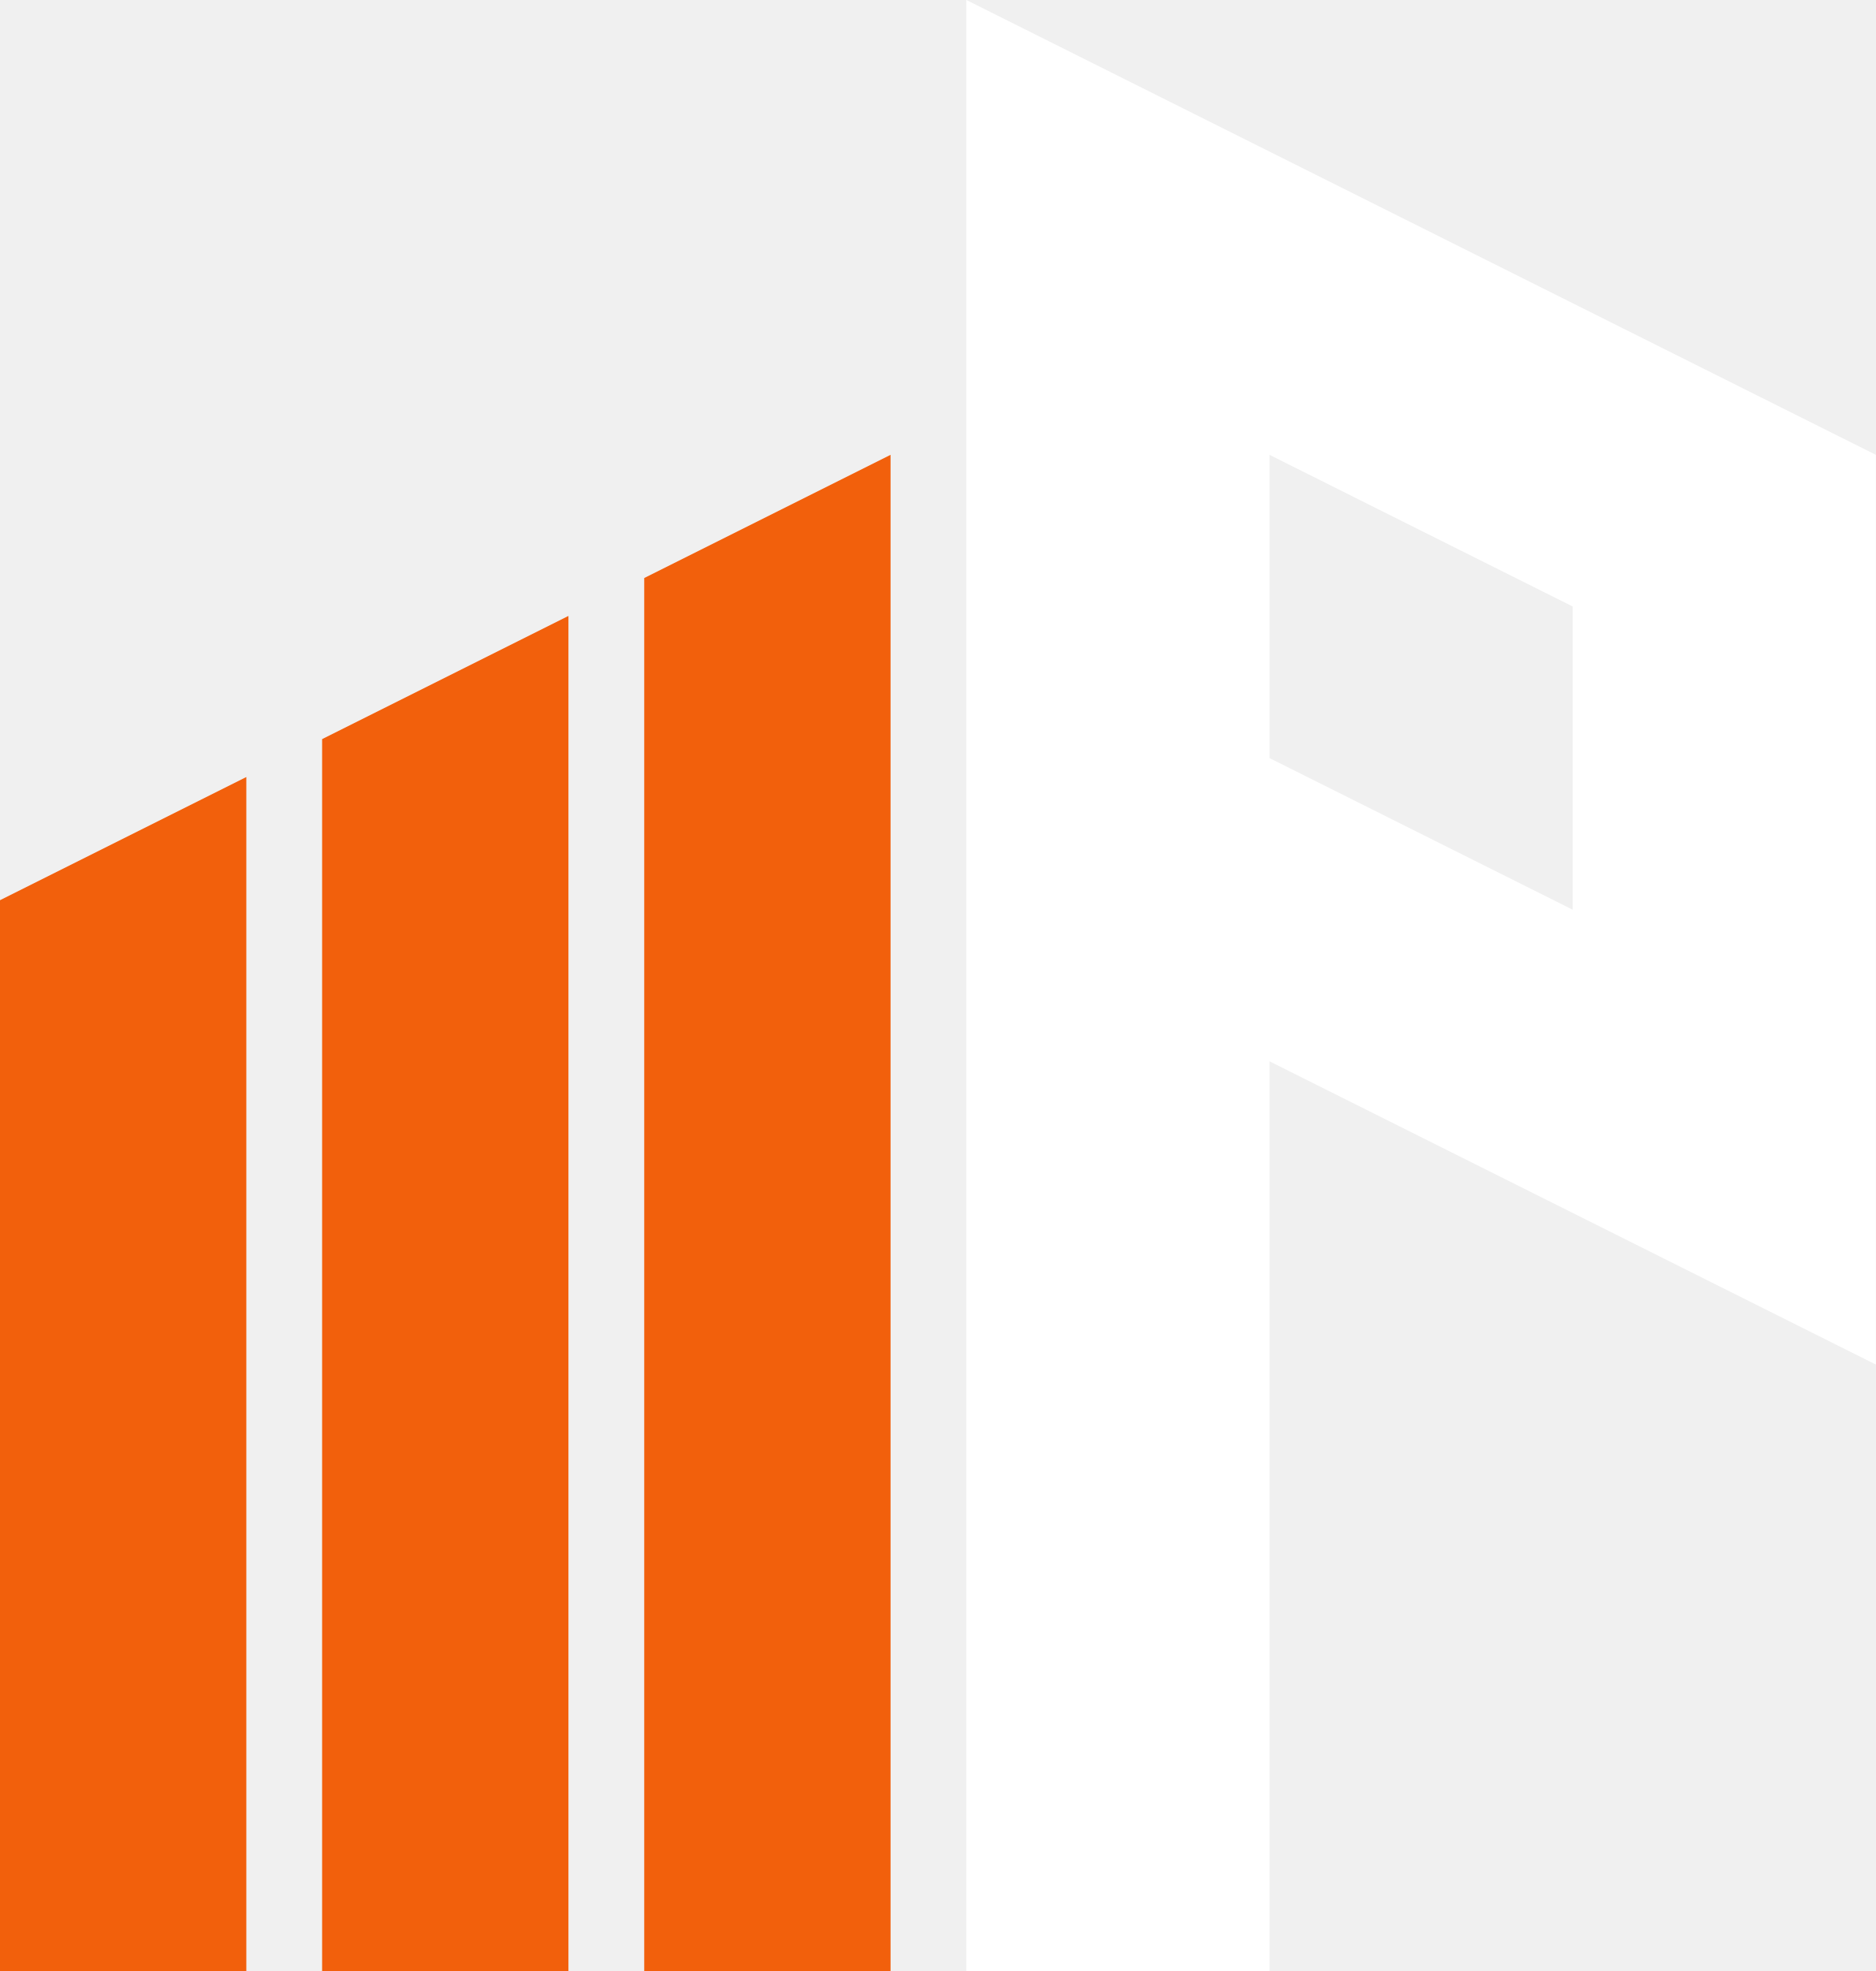
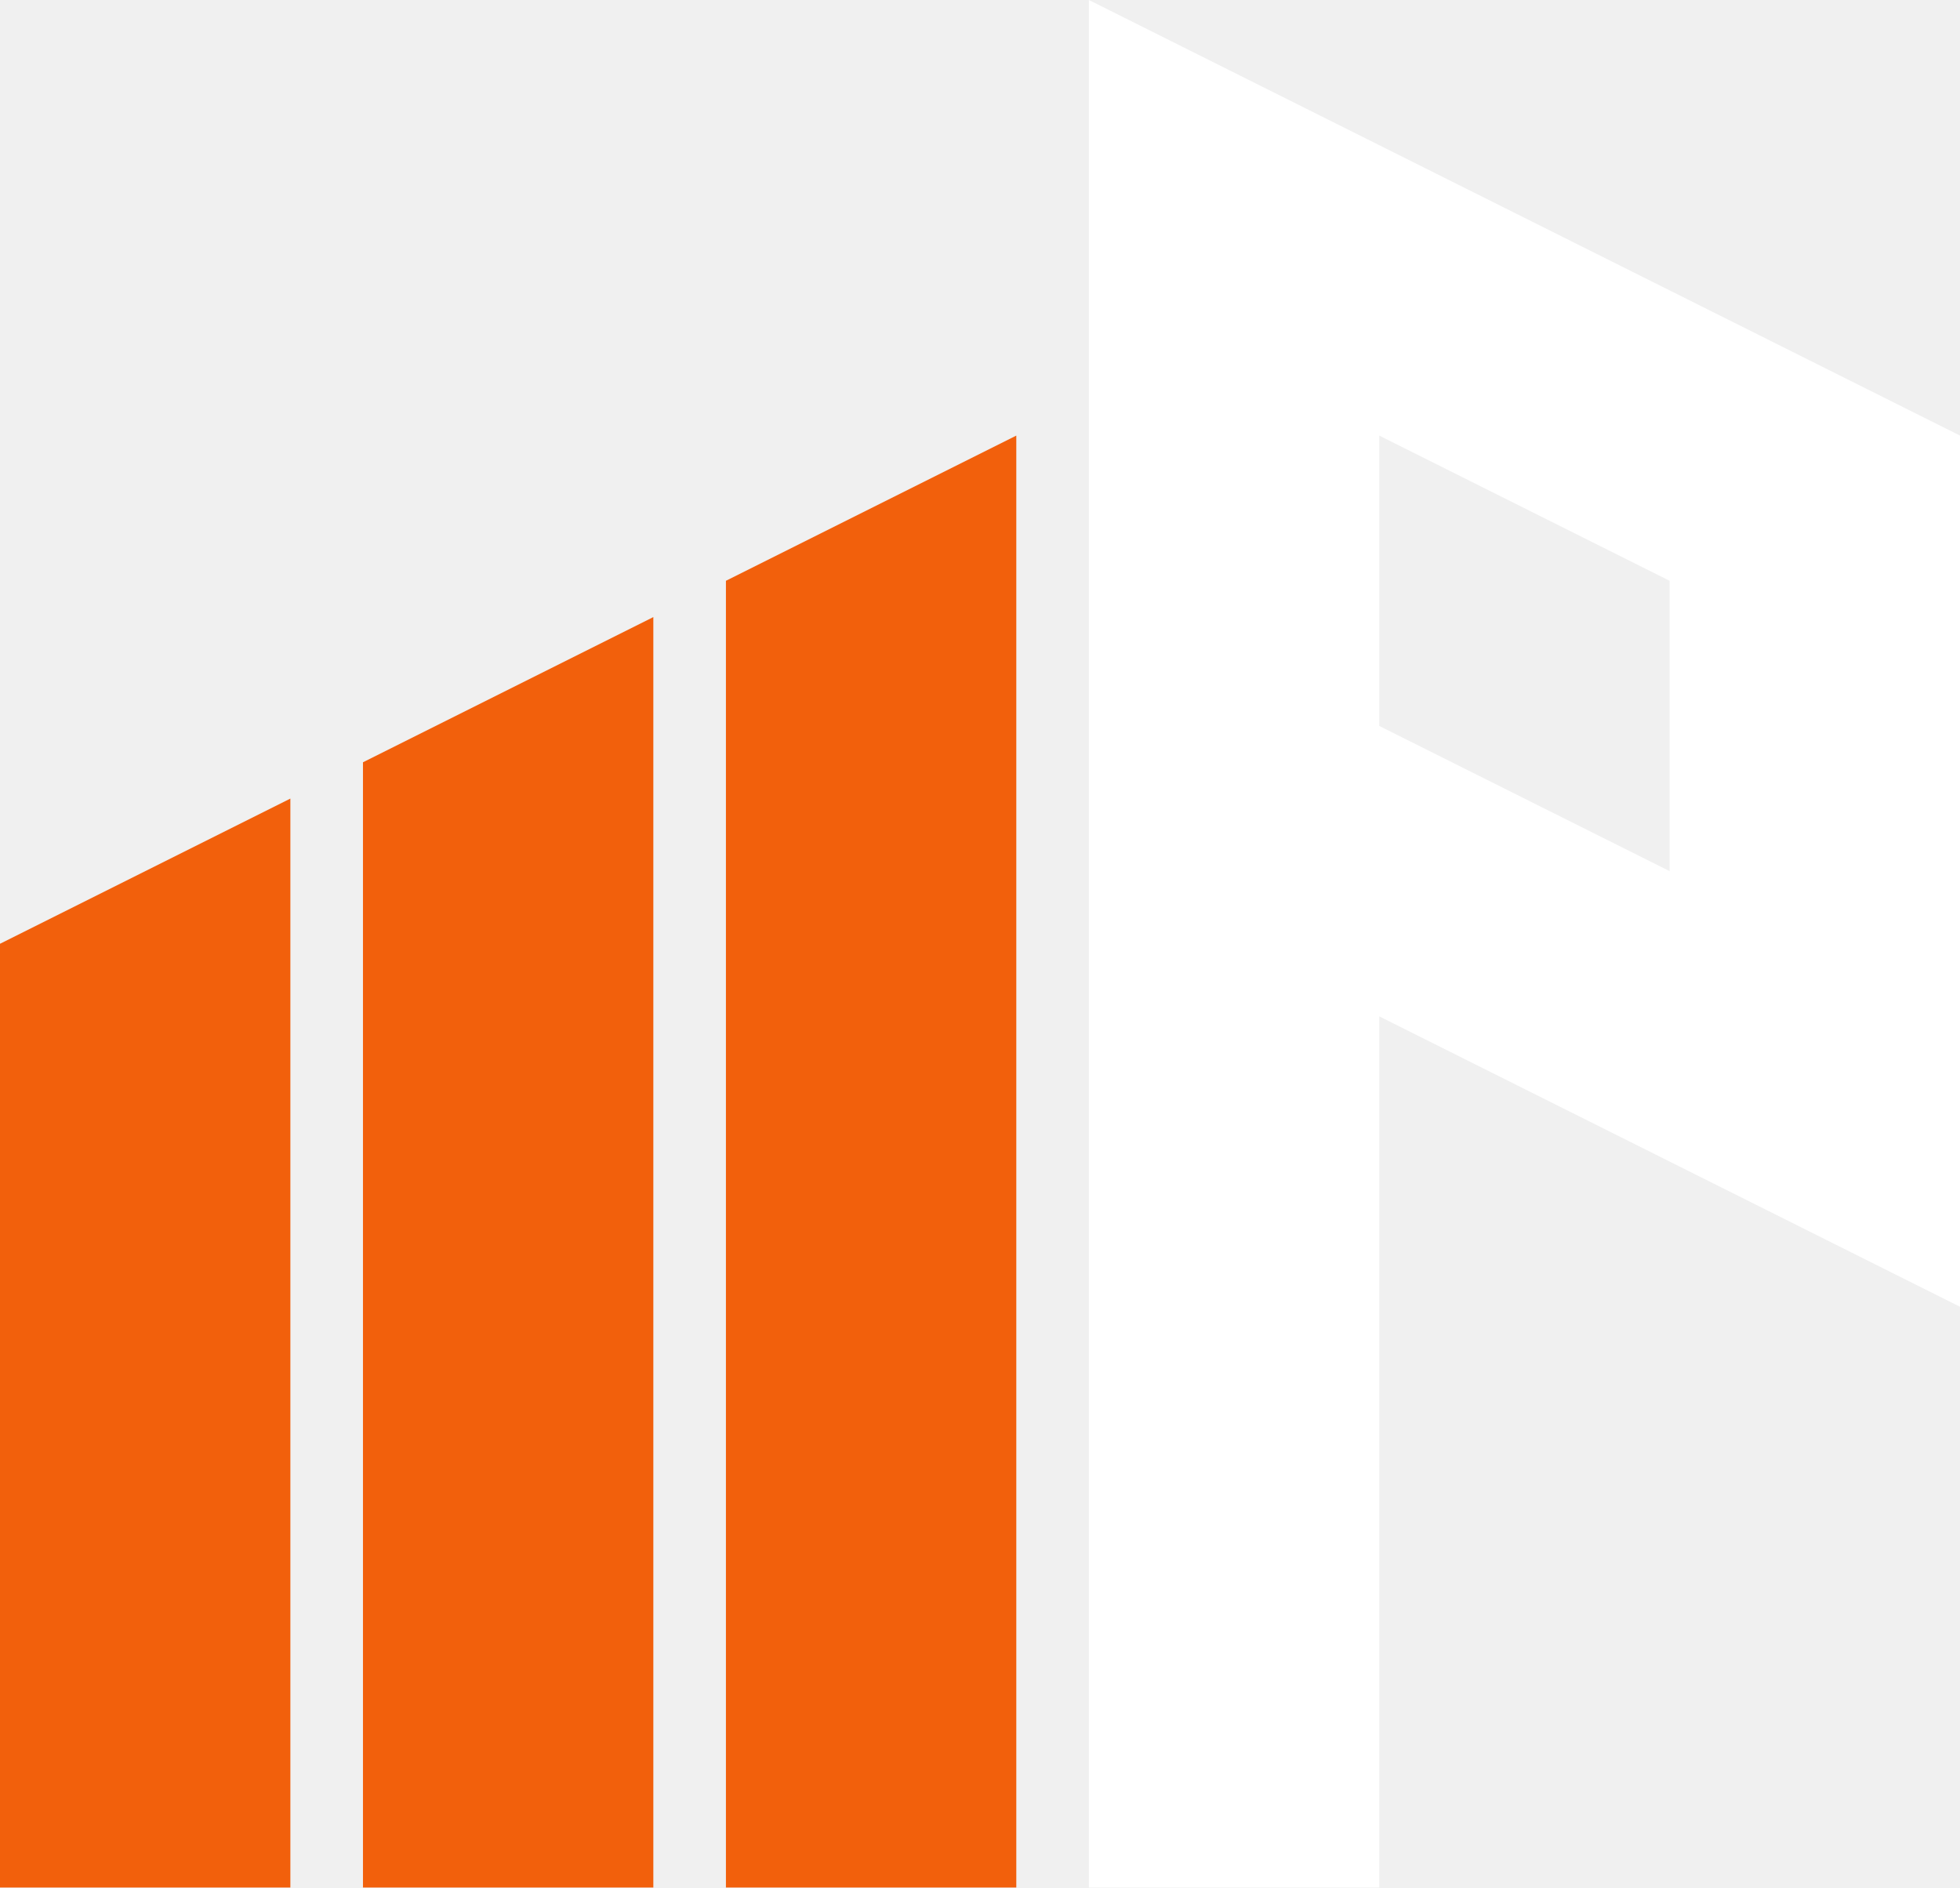
- <svg xmlns="http://www.w3.org/2000/svg" viewBox="0 0 198 208" width="198" height="208" role="img" aria-label="ProBuild Group">
-   <g transform="translate(0 0) scale(2) translate(-5 -8)">
+ <svg xmlns="http://www.w3.org/2000/svg" viewBox="0 0 216 208" width="216" height="208" role="img" aria-label="ProBuild Group">
+   <g transform="translate(0 0) scale(2) translate(4 -8)">
    <g fill="#F2600C">
-       <path d="M5 55.5L18 49V112H5Z" />
-       <path d="M22 47L35 40.5V112H22Z" />
-       <path d="M39 38.5L52 32V112H39Z" />
+       <path d="M-4 60L12 52V112H-4Z" />
+       <path d="M16 50L32 42V112H16Z" />
+       <path d="M36 40L52 32V112H36Z" />
    </g>
    <path fill="#FFFFFF" fill-rule="evenodd" d="M56 8L104 32V80L72 64V112H56Z M72 32L88 40V56L72 48Z" />
  </g>
</svg>
